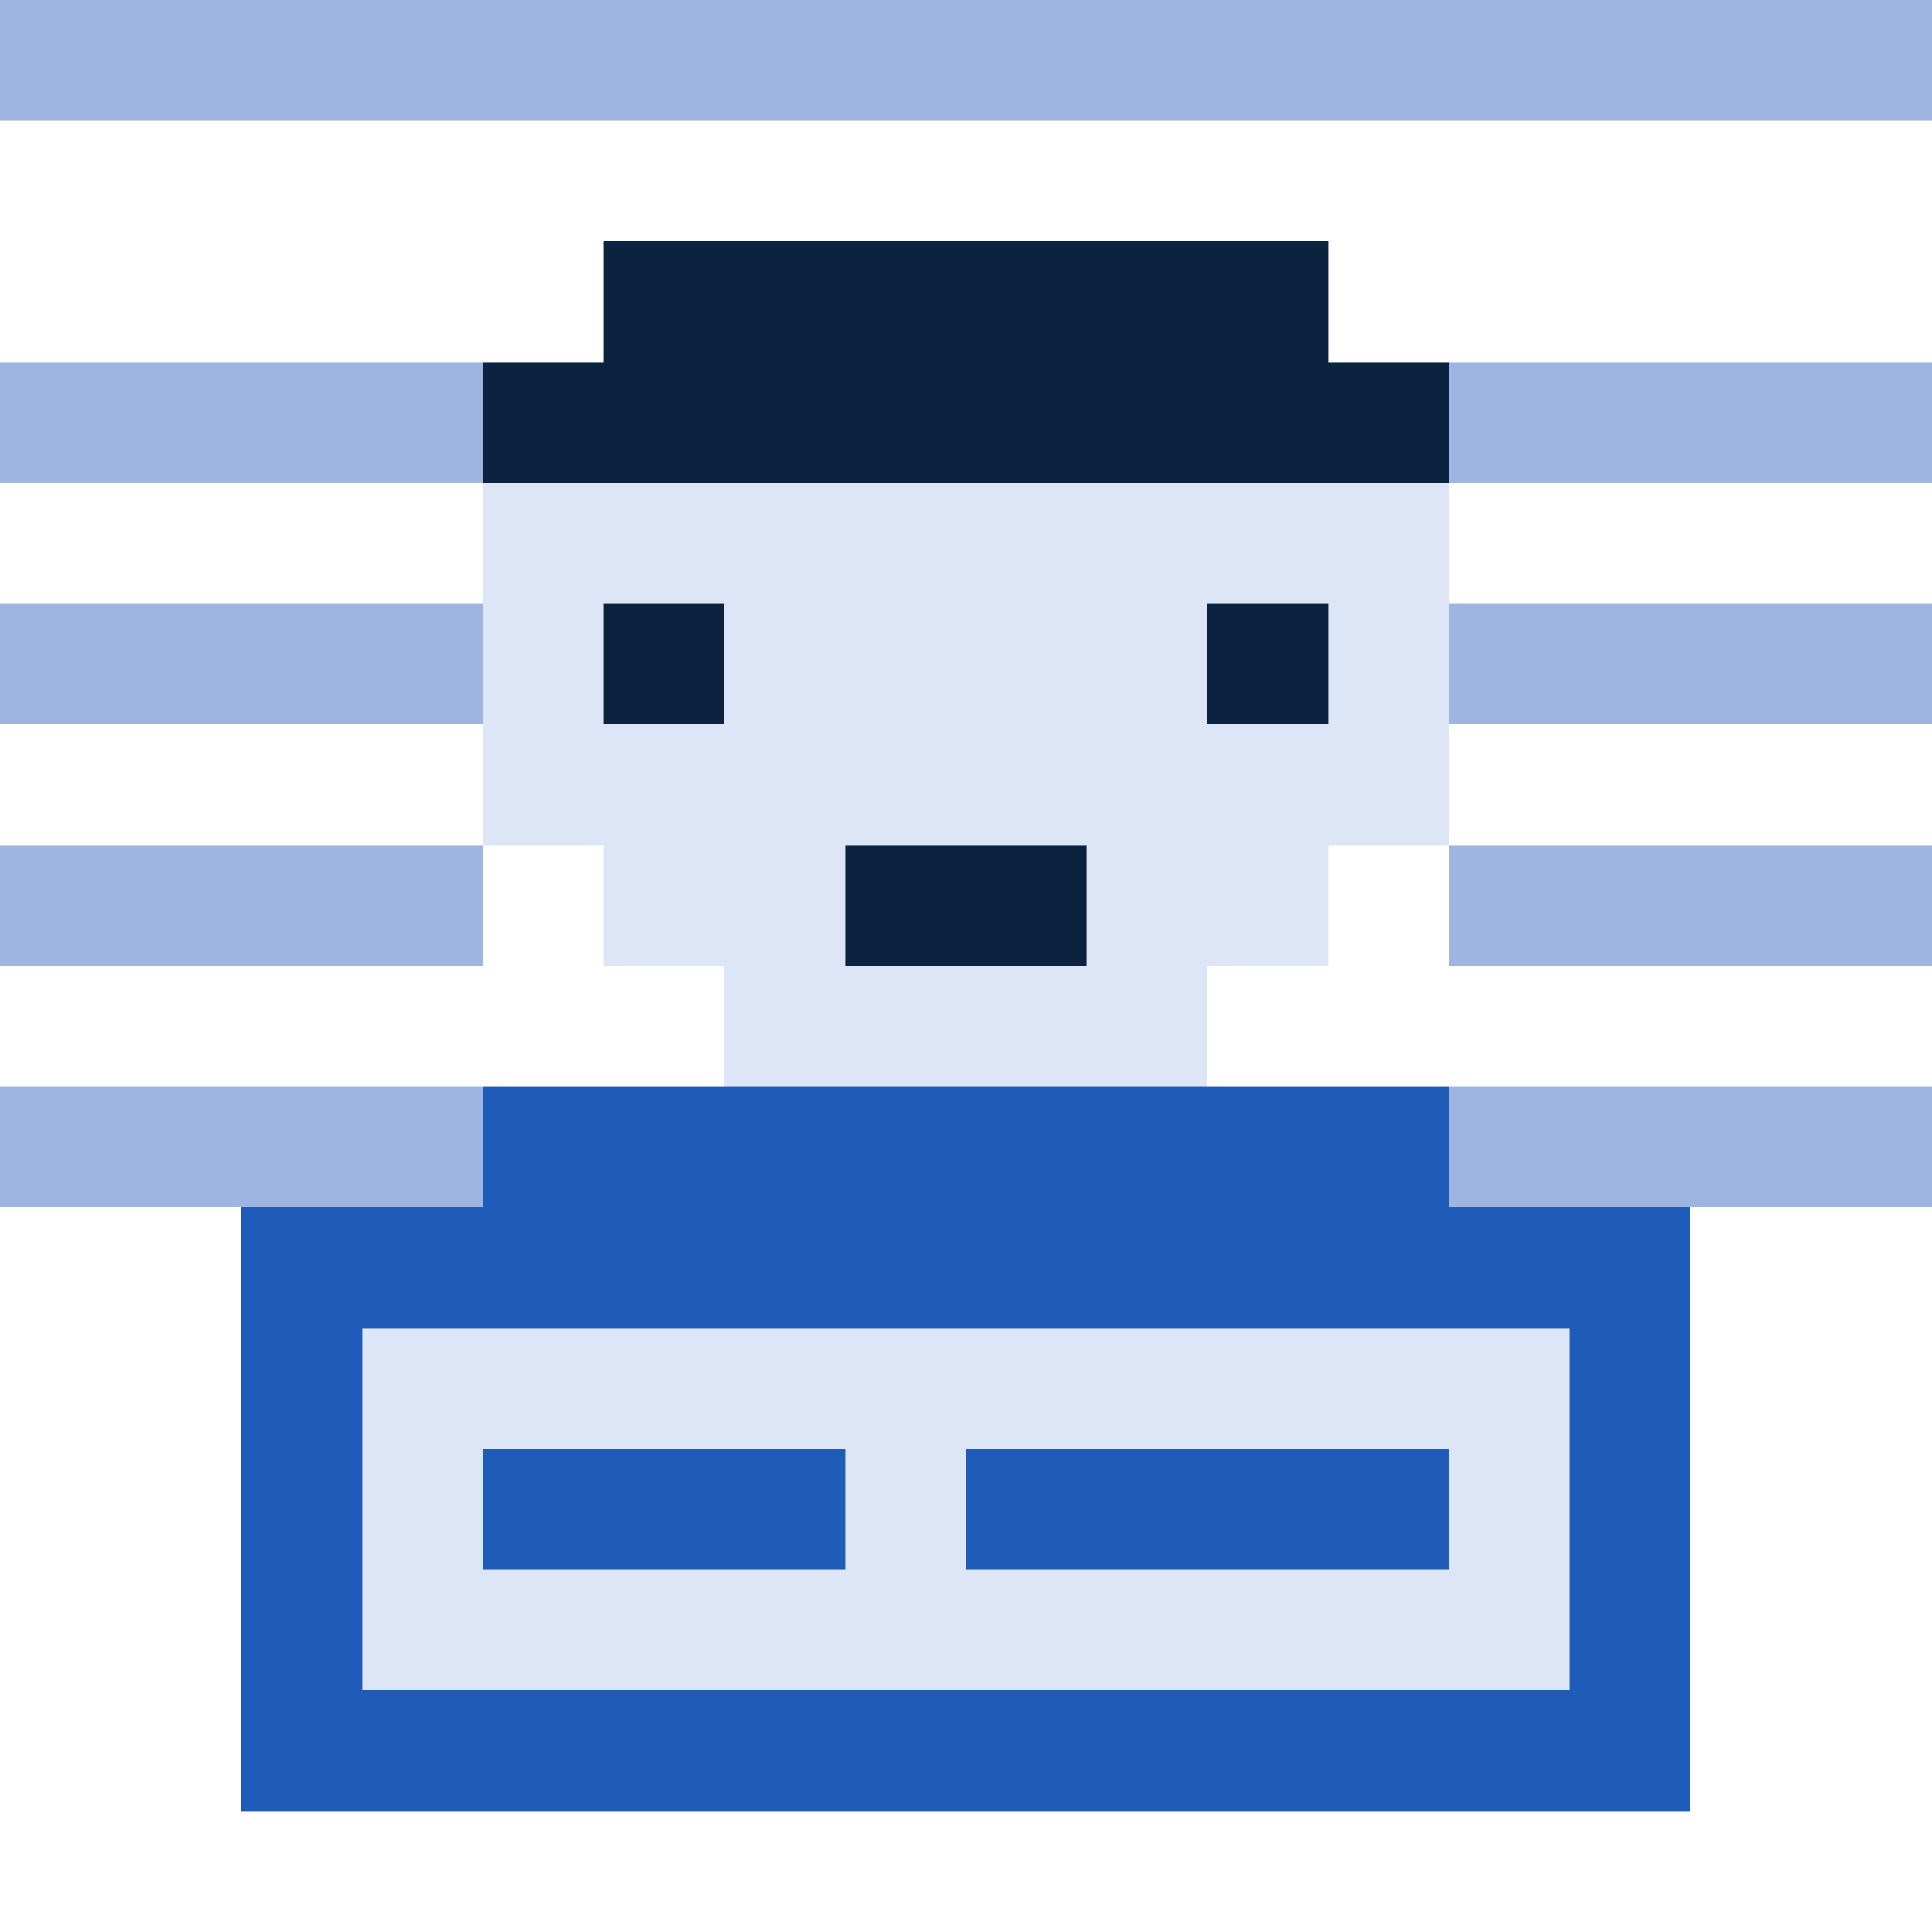
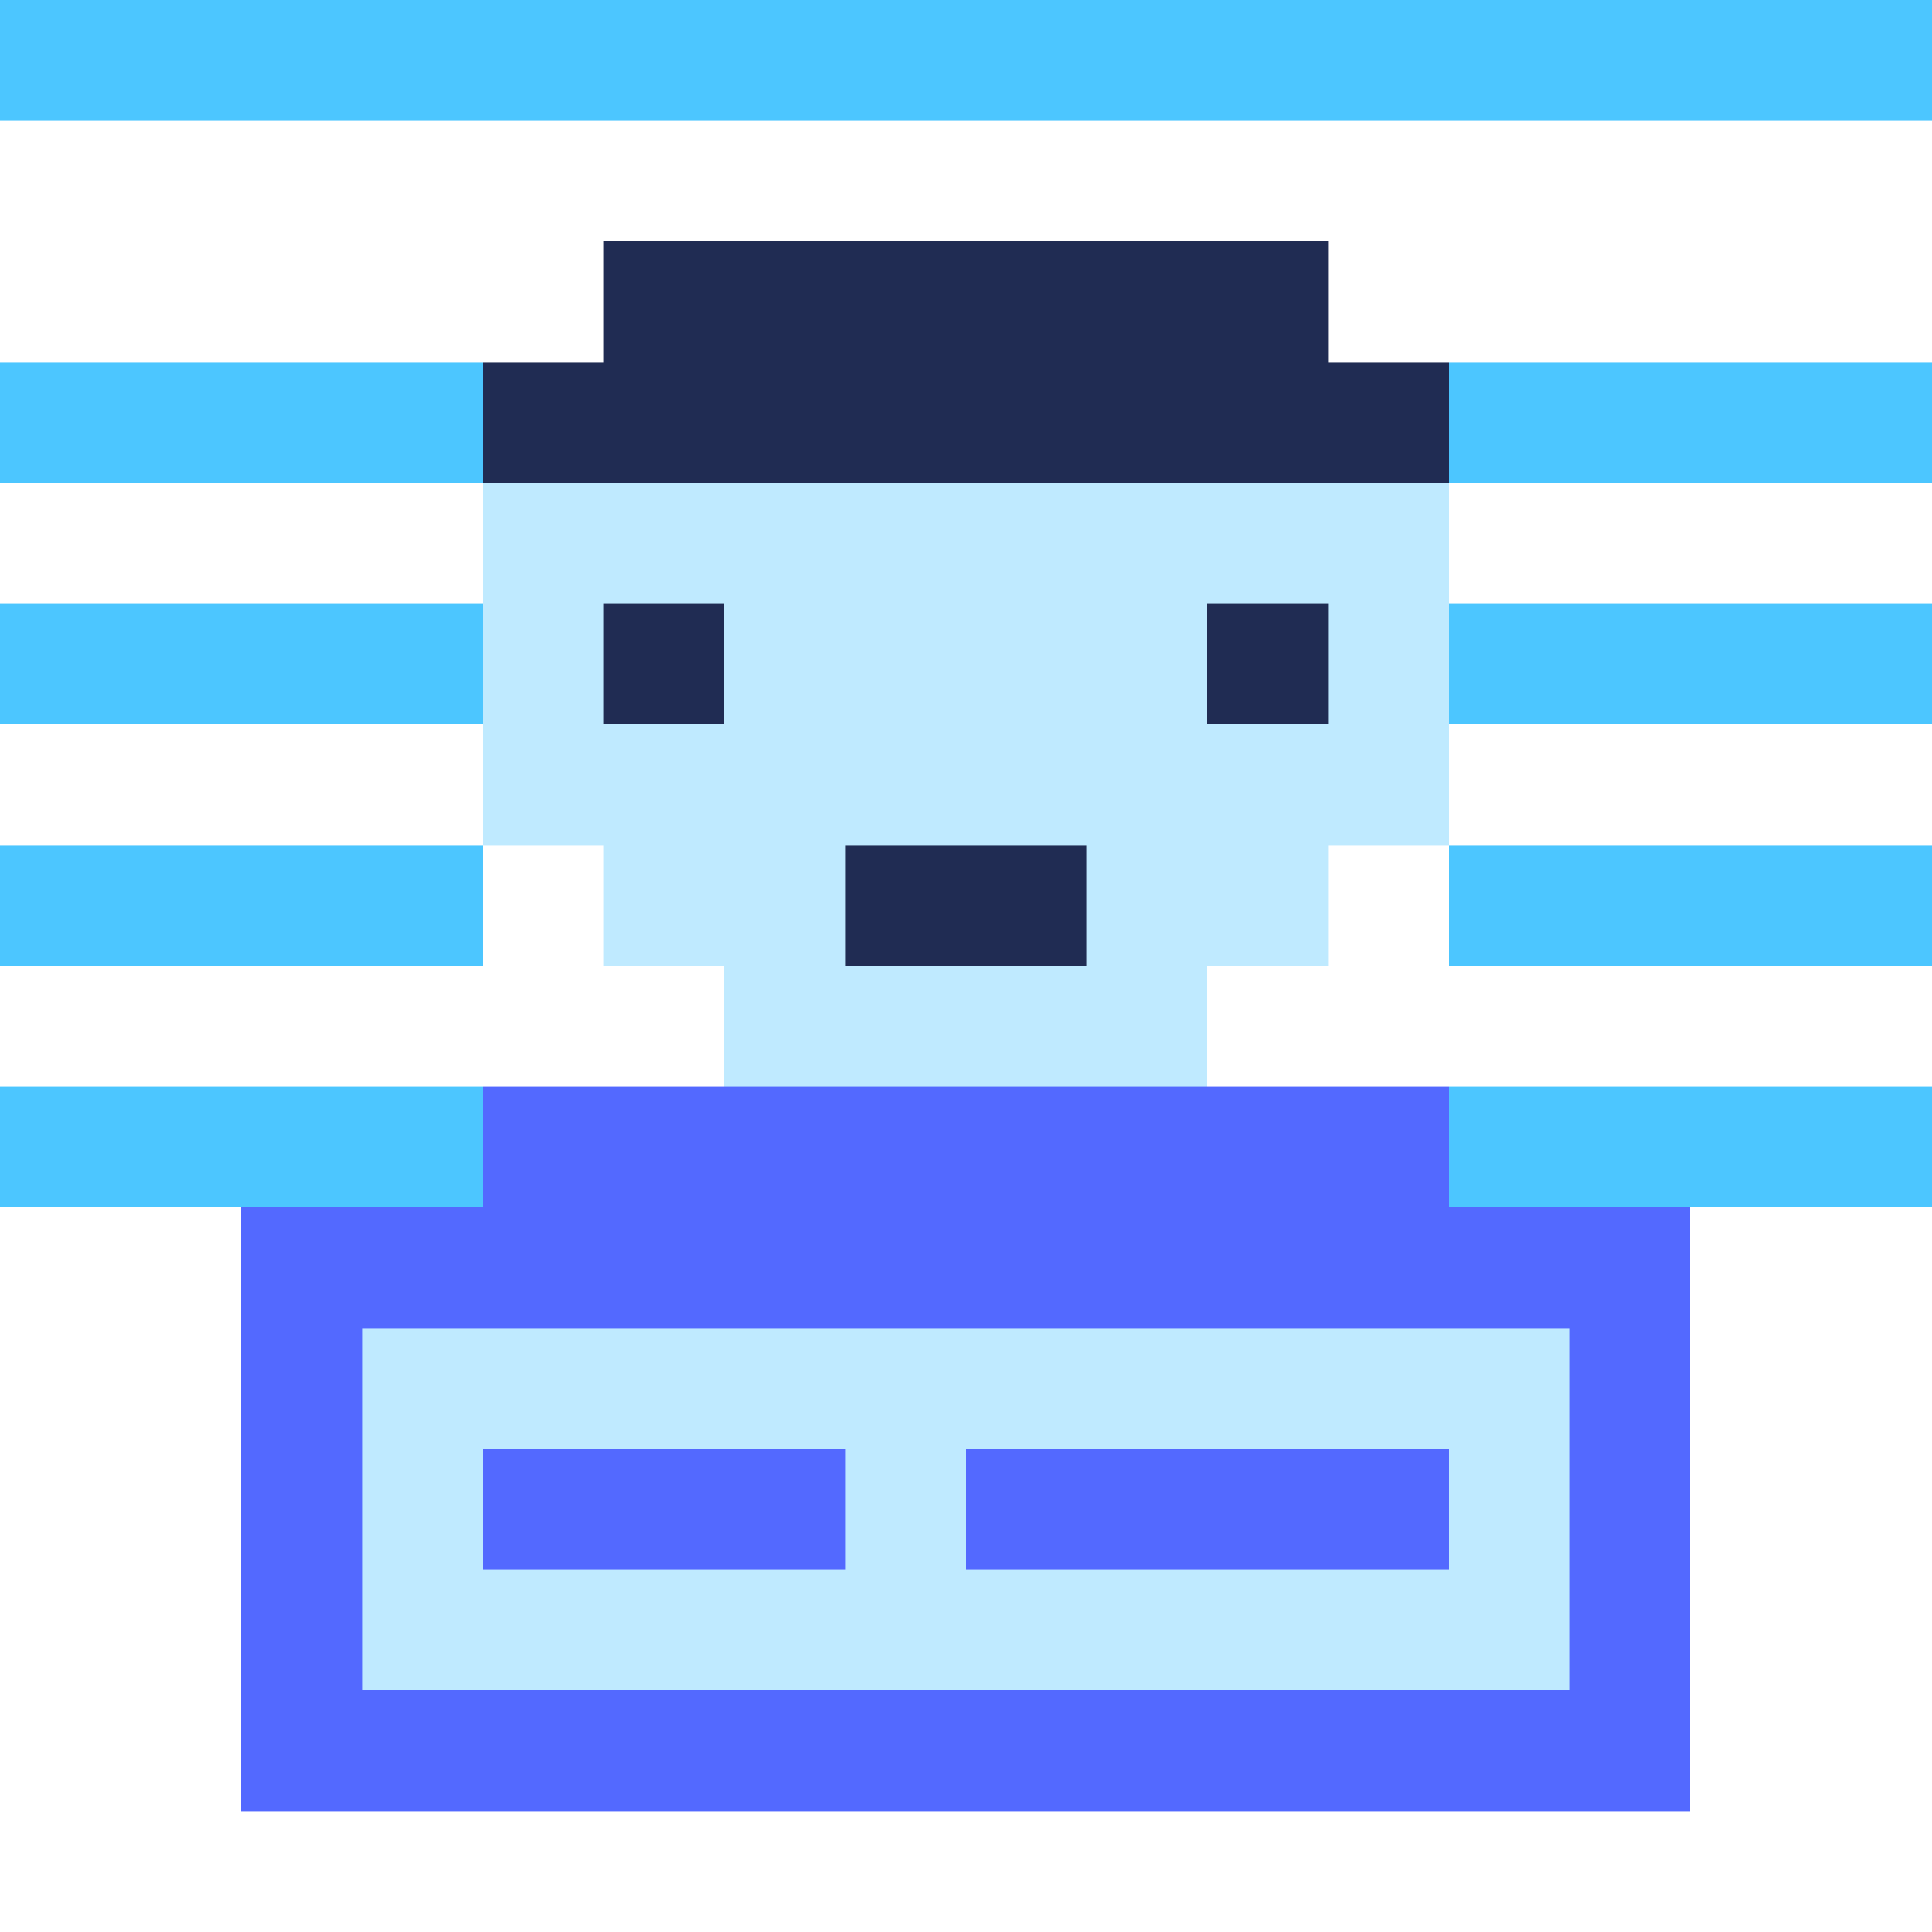
<svg xmlns="http://www.w3.org/2000/svg" viewBox="0 0 16 16" width="64" height="64" shape-rendering="crispEdges" role="img" aria-label="Mugshot board">
-   <rect x="0" y="0" width="16" height="1" fill="#9DB5E0" />
-   <rect x="5" y="2" width="6" height="1" fill="#0C2340" />
-   <rect x="0" y="3" width="4" height="1" fill="#9DB5E0" />
-   <rect x="4" y="3" width="8" height="1" fill="#0C2340" />
-   <rect x="12" y="3" width="4" height="1" fill="#9DB5E0" />
-   <rect x="4" y="4" width="8" height="1" fill="#DCE6F7" />
-   <rect x="0" y="5" width="4" height="1" fill="#9DB5E0" />
-   <rect x="4" y="5" width="1" height="1" fill="#DCE6F7" />
-   <rect x="5" y="5" width="1" height="1" fill="#0C2340" />
-   <rect x="6" y="5" width="4" height="1" fill="#DCE6F7" />
-   <rect x="10" y="5" width="1" height="1" fill="#0C2340" />
-   <rect x="11" y="5" width="1" height="1" fill="#DCE6F7" />
-   <rect x="12" y="5" width="4" height="1" fill="#9DB5E0" />
-   <rect x="4" y="6" width="8" height="1" fill="#DCE6F7" />
-   <rect x="0" y="7" width="4" height="1" fill="#9DB5E0" />
-   <rect x="5" y="7" width="2" height="1" fill="#DCE6F7" />
-   <rect x="7" y="7" width="2" height="1" fill="#0C2340" />
-   <rect x="9" y="7" width="2" height="1" fill="#DCE6F7" />
-   <rect x="12" y="7" width="4" height="1" fill="#9DB5E0" />
-   <rect x="6" y="8" width="4" height="1" fill="#DCE6F7" />
-   <rect x="0" y="9" width="4" height="1" fill="#9DB5E0" />
-   <rect x="4" y="9" width="8" height="1" fill="#1F5BB8" />
-   <rect x="12" y="9" width="4" height="1" fill="#9DB5E0" />
-   <rect x="2" y="10" width="12" height="1" fill="#1F5BB8" />
-   <rect x="2" y="11" width="1" height="1" fill="#1F5BB8" />
-   <rect x="3" y="11" width="10" height="1" fill="#DCE6F7" />
-   <rect x="13" y="11" width="1" height="1" fill="#1F5BB8" />
-   <rect x="2" y="12" width="1" height="1" fill="#1F5BB8" />
-   <rect x="3" y="12" width="1" height="1" fill="#DCE6F7" />
-   <rect x="4" y="12" width="3" height="1" fill="#1F5BB8" />
-   <rect x="7" y="12" width="1" height="1" fill="#DCE6F7" />
-   <rect x="8" y="12" width="4" height="1" fill="#1F5BB8" />
-   <rect x="12" y="12" width="1" height="1" fill="#DCE6F7" />
-   <rect x="13" y="12" width="1" height="1" fill="#1F5BB8" />
-   <rect x="2" y="13" width="1" height="1" fill="#1F5BB8" />
-   <rect x="3" y="13" width="10" height="1" fill="#DCE6F7" />
-   <rect x="13" y="13" width="1" height="1" fill="#1F5BB8" />
-   <rect x="2" y="14" width="12" height="1" fill="#1F5BB8" />
+   <rect x="0" y="0" width="16" height="1" fill="#4CC6FF" />
+   <rect x="5" y="2" width="6" height="1" fill="#202C53" />
+   <rect x="0" y="3" width="4" height="1" fill="#4CC6FF" />
+   <rect x="4" y="3" width="8" height="1" fill="#202C53" />
+   <rect x="12" y="3" width="4" height="1" fill="#4CC6FF" />
+   <rect x="4" y="4" width="8" height="1" fill="#BFEAFF" />
+   <rect x="0" y="5" width="4" height="1" fill="#4CC6FF" />
+   <rect x="4" y="5" width="1" height="1" fill="#BFEAFF" />
+   <rect x="5" y="5" width="1" height="1" fill="#202C53" />
+   <rect x="6" y="5" width="4" height="1" fill="#BFEAFF" />
+   <rect x="10" y="5" width="1" height="1" fill="#202C53" />
+   <rect x="11" y="5" width="1" height="1" fill="#BFEAFF" />
+   <rect x="12" y="5" width="4" height="1" fill="#4CC6FF" />
+   <rect x="4" y="6" width="8" height="1" fill="#BFEAFF" />
+   <rect x="0" y="7" width="4" height="1" fill="#4CC6FF" />
+   <rect x="5" y="7" width="2" height="1" fill="#BFEAFF" />
+   <rect x="7" y="7" width="2" height="1" fill="#202C53" />
+   <rect x="9" y="7" width="2" height="1" fill="#BFEAFF" />
+   <rect x="12" y="7" width="4" height="1" fill="#4CC6FF" />
+   <rect x="6" y="8" width="4" height="1" fill="#BFEAFF" />
+   <rect x="0" y="9" width="4" height="1" fill="#4CC6FF" />
+   <rect x="4" y="9" width="8" height="1" fill="#5369FF" />
+   <rect x="12" y="9" width="4" height="1" fill="#4CC6FF" />
+   <rect x="2" y="10" width="12" height="1" fill="#5369FF" />
+   <rect x="2" y="11" width="1" height="1" fill="#5369FF" />
+   <rect x="3" y="11" width="10" height="1" fill="#BFEAFF" />
+   <rect x="13" y="11" width="1" height="1" fill="#5369FF" />
+   <rect x="2" y="12" width="1" height="1" fill="#5369FF" />
+   <rect x="3" y="12" width="1" height="1" fill="#BFEAFF" />
+   <rect x="4" y="12" width="3" height="1" fill="#5369FF" />
+   <rect x="7" y="12" width="1" height="1" fill="#BFEAFF" />
+   <rect x="8" y="12" width="4" height="1" fill="#5369FF" />
+   <rect x="12" y="12" width="1" height="1" fill="#BFEAFF" />
+   <rect x="13" y="12" width="1" height="1" fill="#5369FF" />
+   <rect x="2" y="13" width="1" height="1" fill="#5369FF" />
+   <rect x="3" y="13" width="10" height="1" fill="#BFEAFF" />
+   <rect x="13" y="13" width="1" height="1" fill="#5369FF" />
+   <rect x="2" y="14" width="12" height="1" fill="#5369FF" />
</svg>
